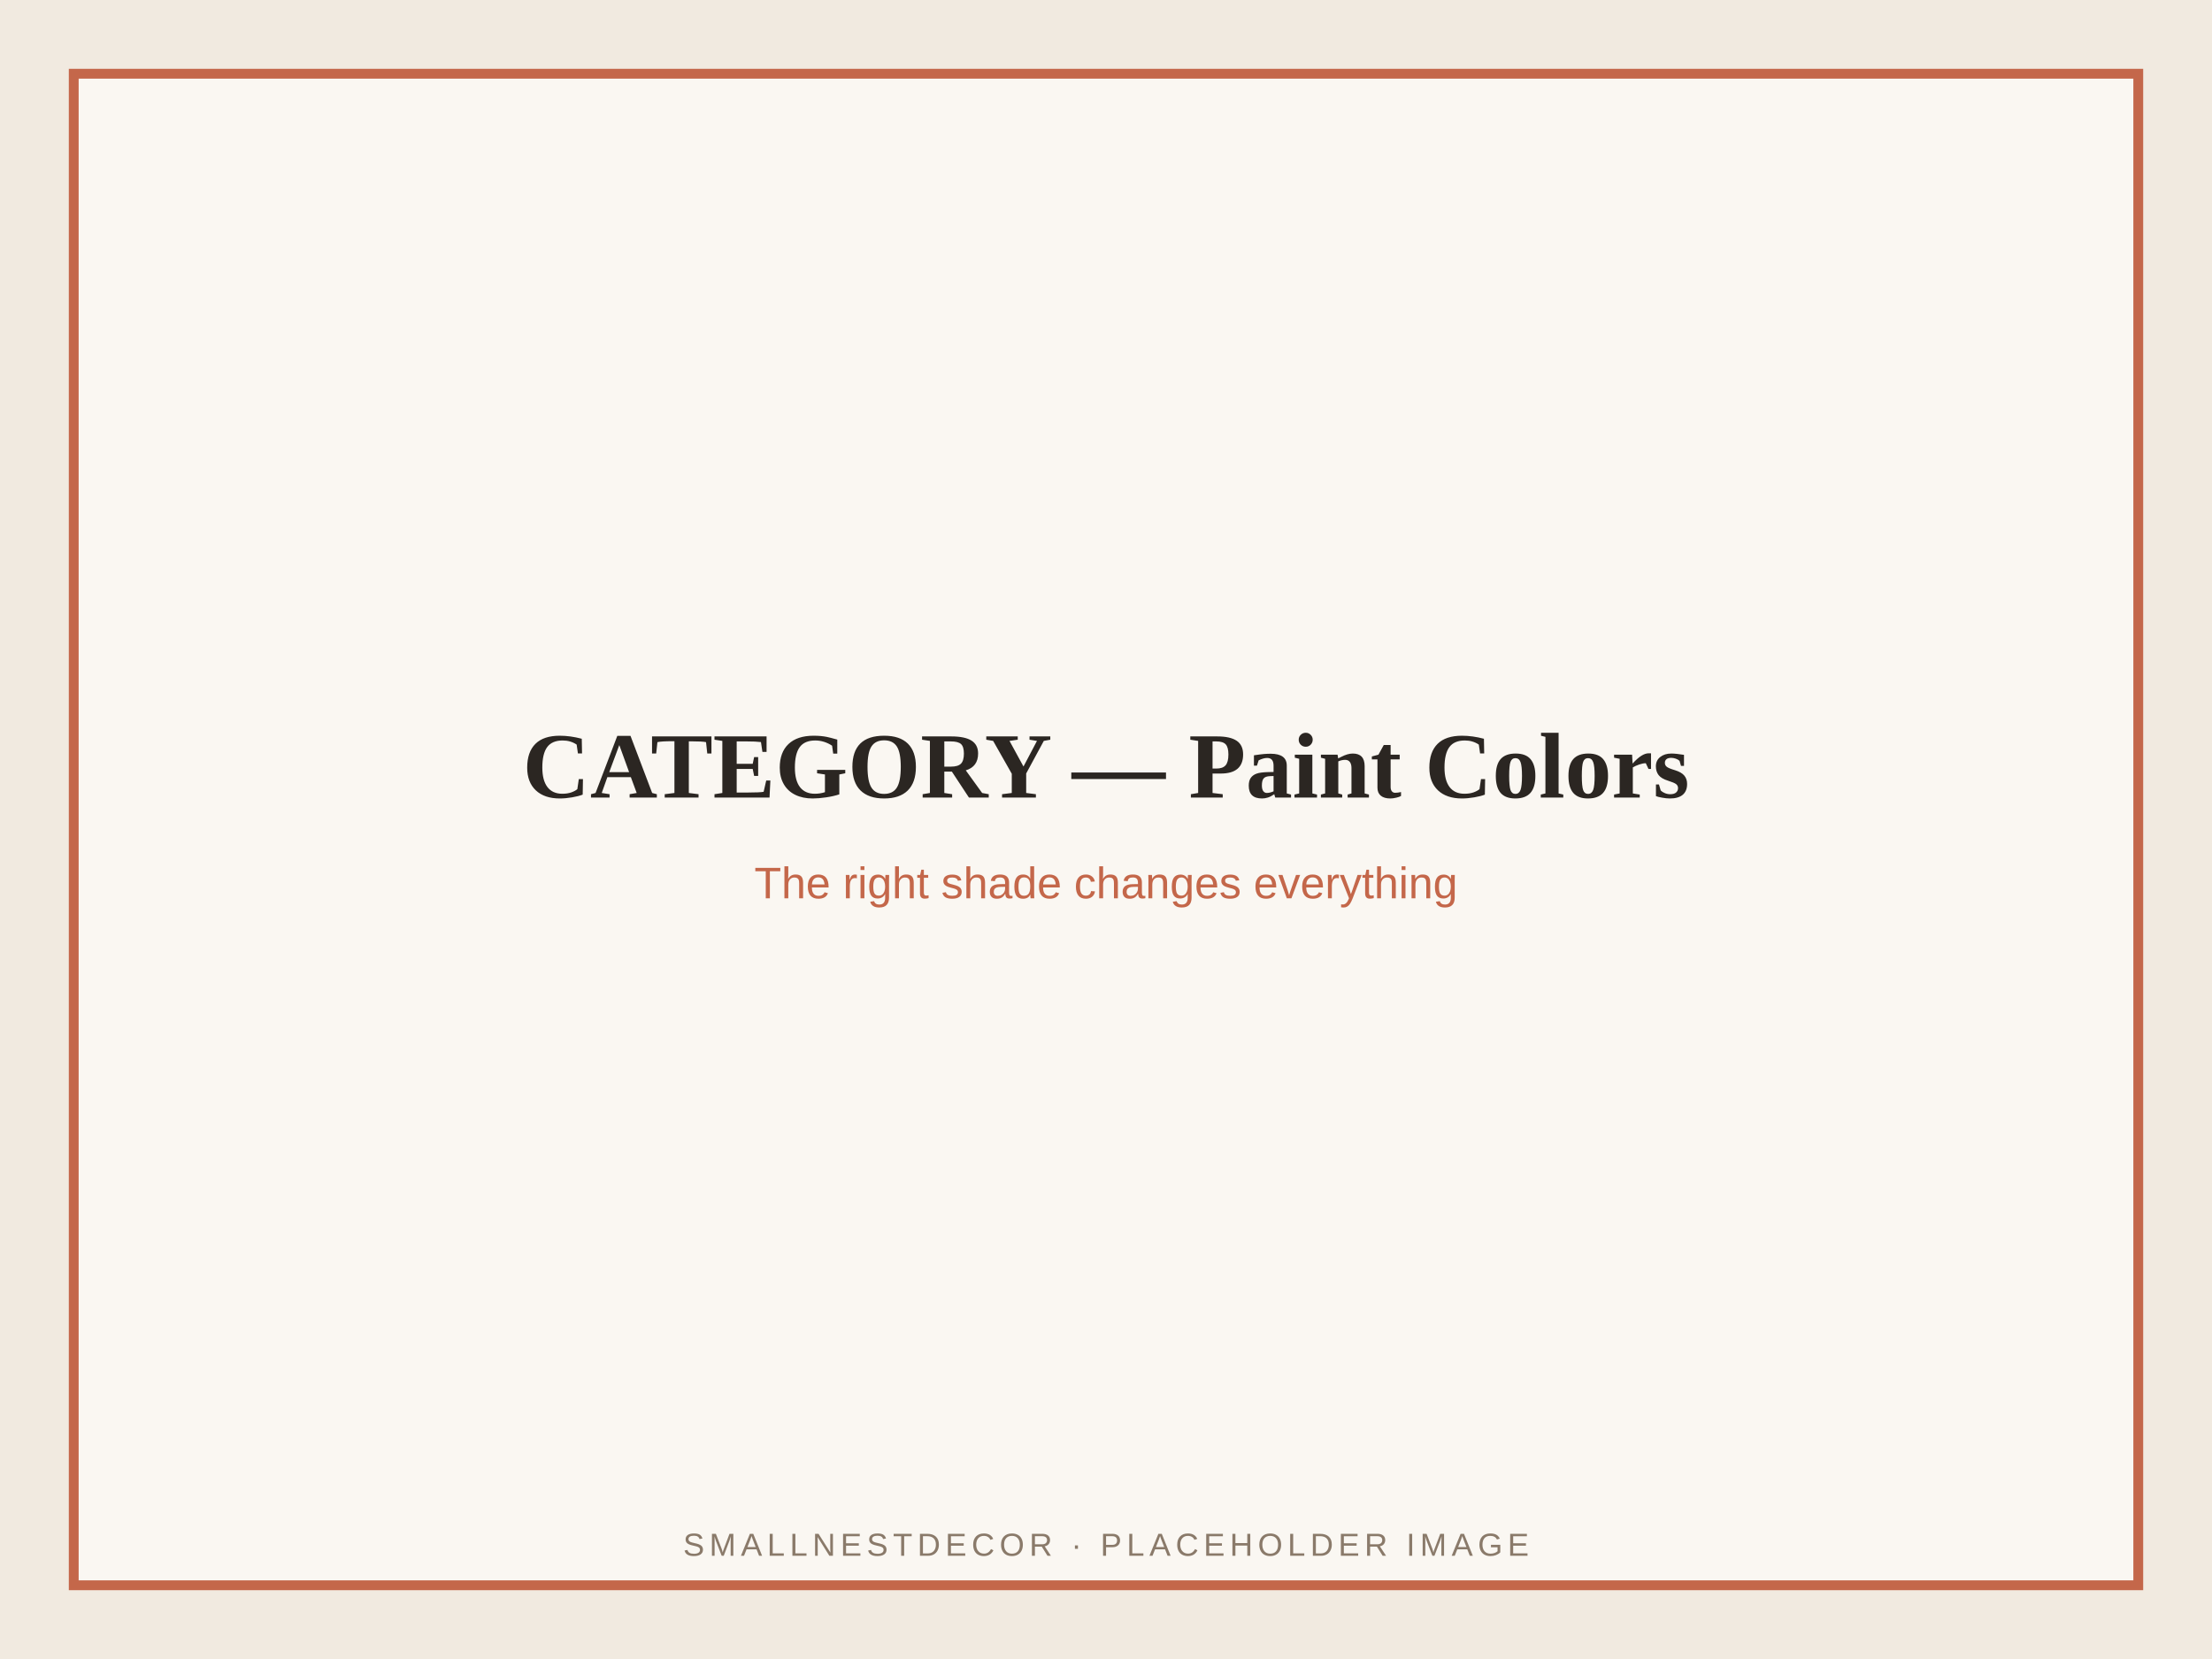
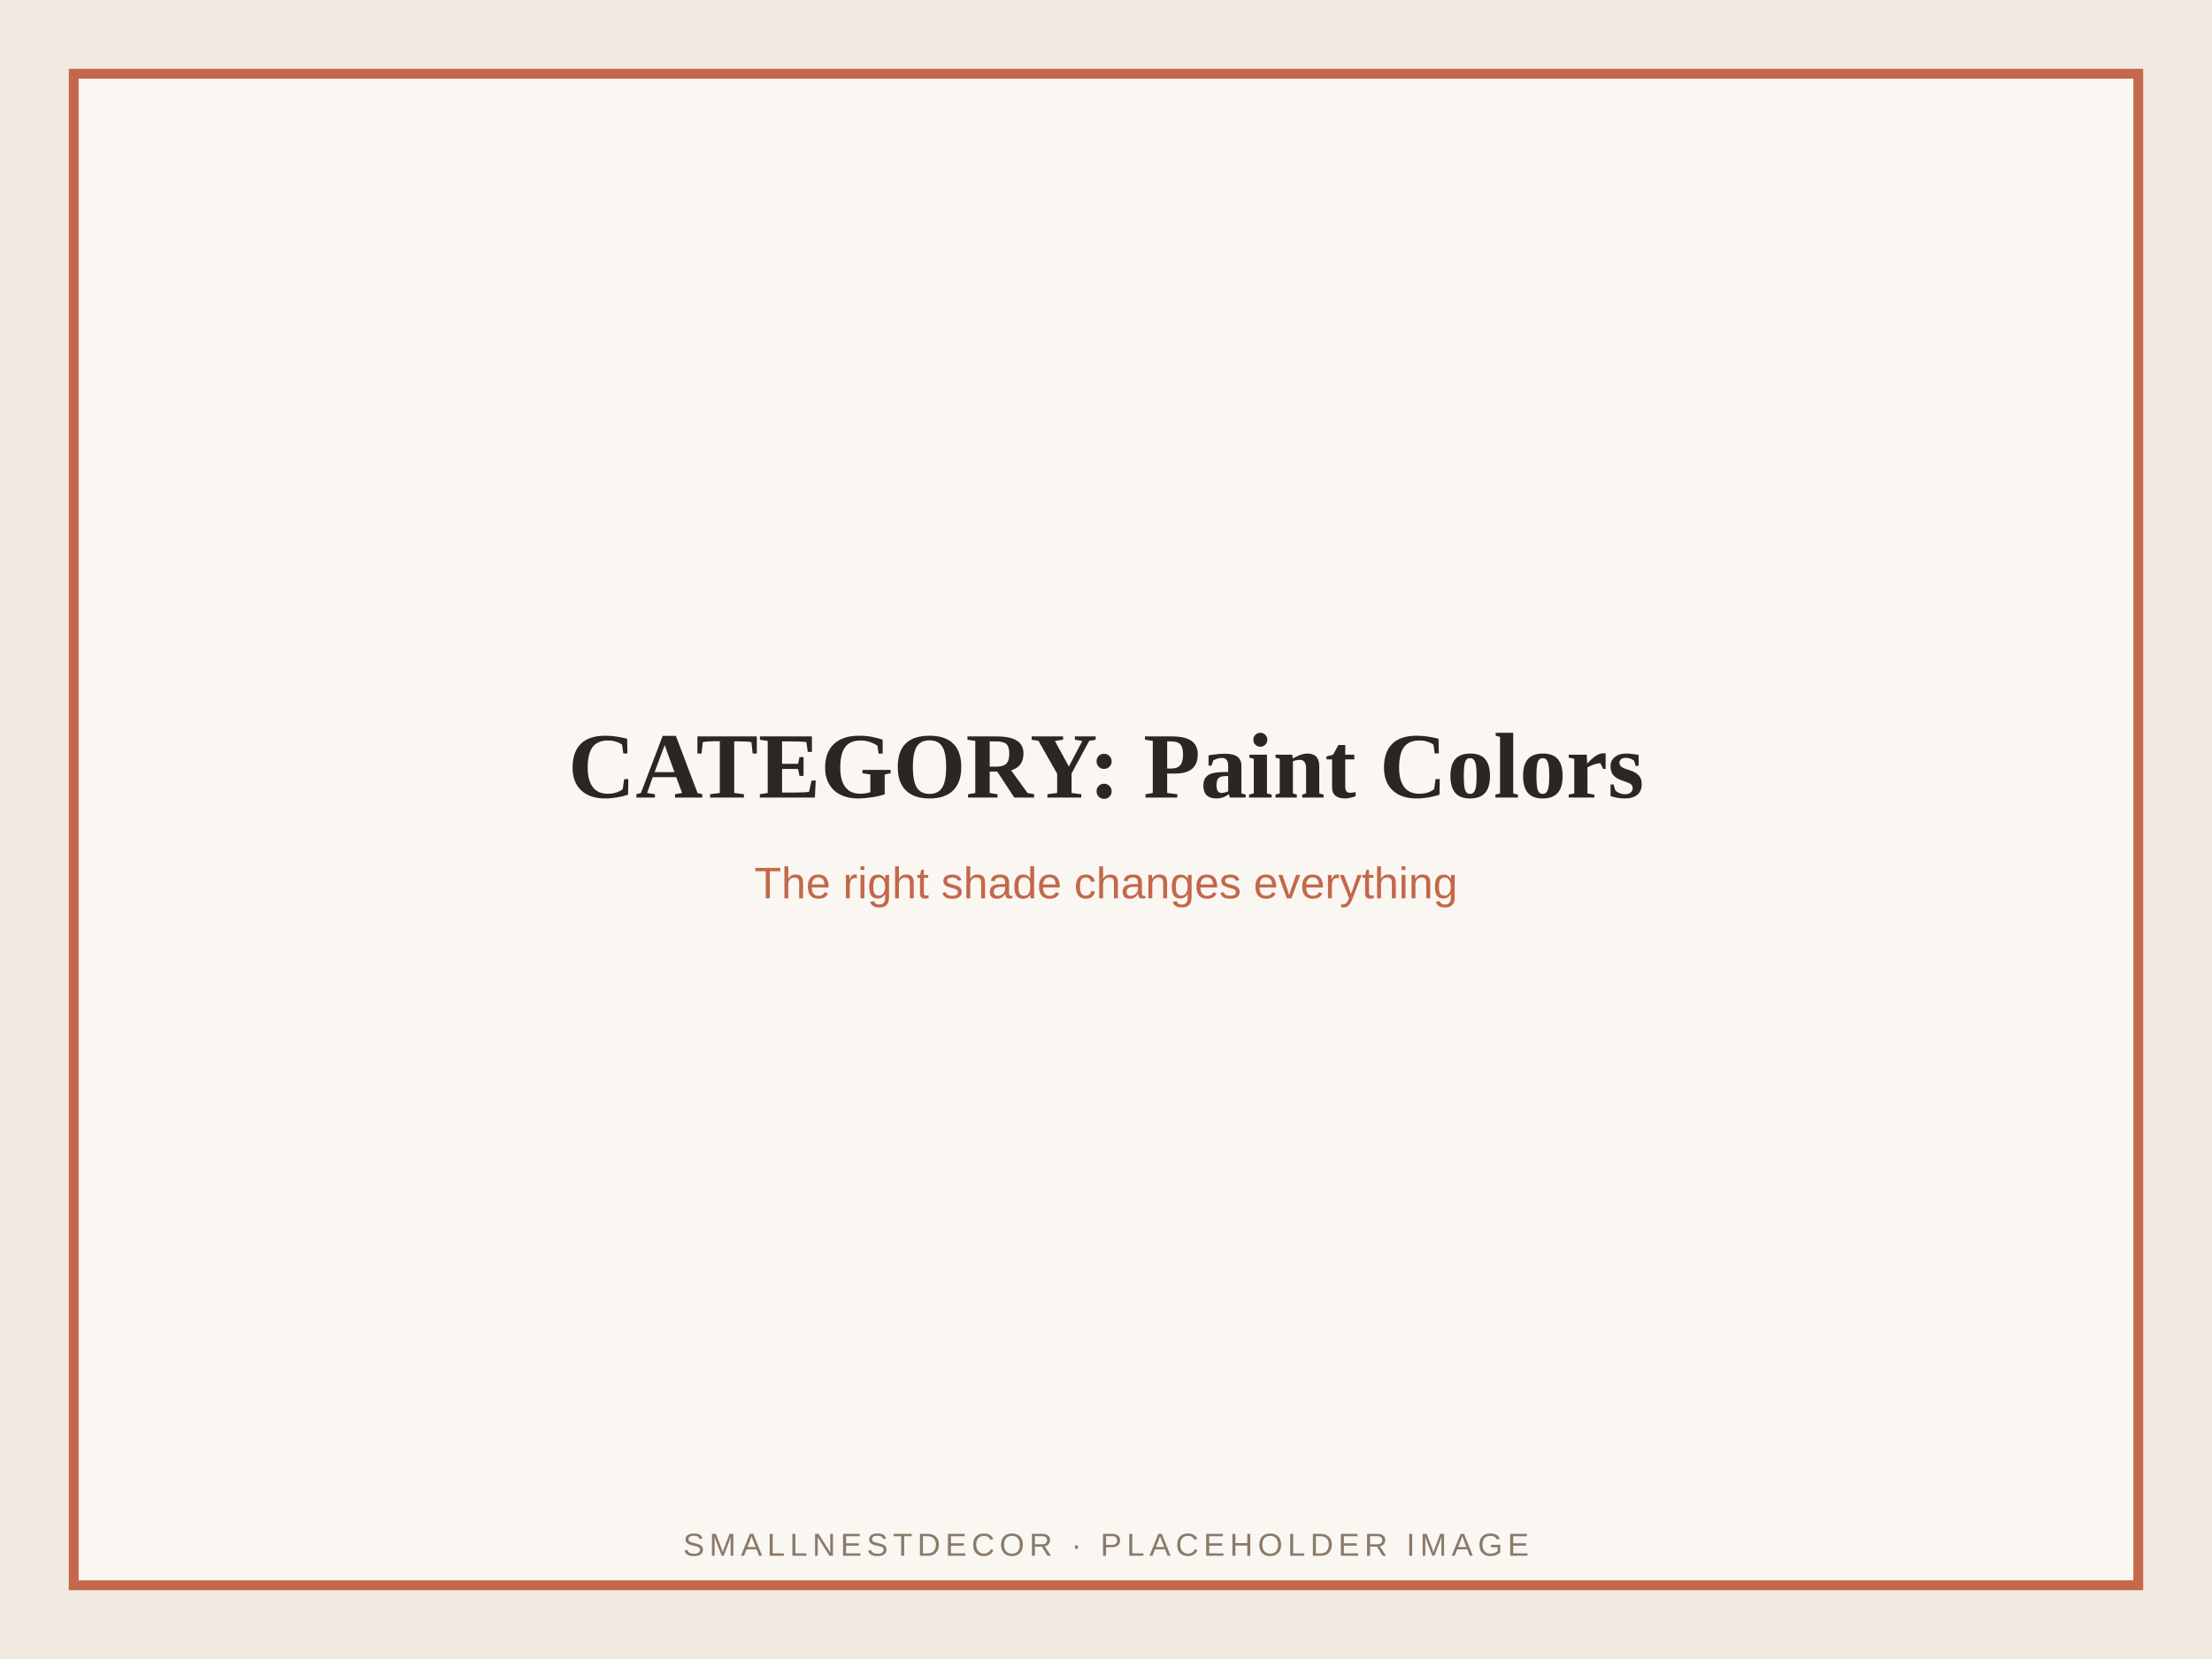
- <svg xmlns="http://www.w3.org/2000/svg" width="900" height="675" viewBox="0 0 900 675" role="img" aria-label="CATEGORY — Paint Colors">
+ <svg xmlns="http://www.w3.org/2000/svg" width="900" height="675" viewBox="0 0 900 675" role="img" aria-label="CATEGORY: Paint Colors">
  <rect width="900" height="675" fill="#F1EAE0" />
  <rect x="30" y="30" width="840" height="615" fill="#FAF7F2" stroke="#C4674A" stroke-width="4" />
-   <text x="450.0" y="324.5" text-anchor="middle" font-family="Georgia, 'Times New Roman', serif" font-size="38" font-weight="bold" fill="#2B2622">CATEGORY — Paint Colors</text>
+   <text x="450.0" y="324.5" text-anchor="middle" font-family="Georgia, 'Times New Roman', serif" font-size="38" font-weight="bold" fill="#2B2622">CATEGORY: Paint Colors</text>
  <text x="450.0" y="365.5" text-anchor="middle" font-family="Arial, Helvetica, sans-serif" font-size="18" fill="#C4674A">The right shade changes everything</text>
  <text x="450.0" y="633" text-anchor="middle" font-family="Arial, Helvetica, sans-serif" font-size="13" letter-spacing="2" fill="#8a7a6a">SMALLNESTDECOR · PLACEHOLDER IMAGE</text>
</svg>
